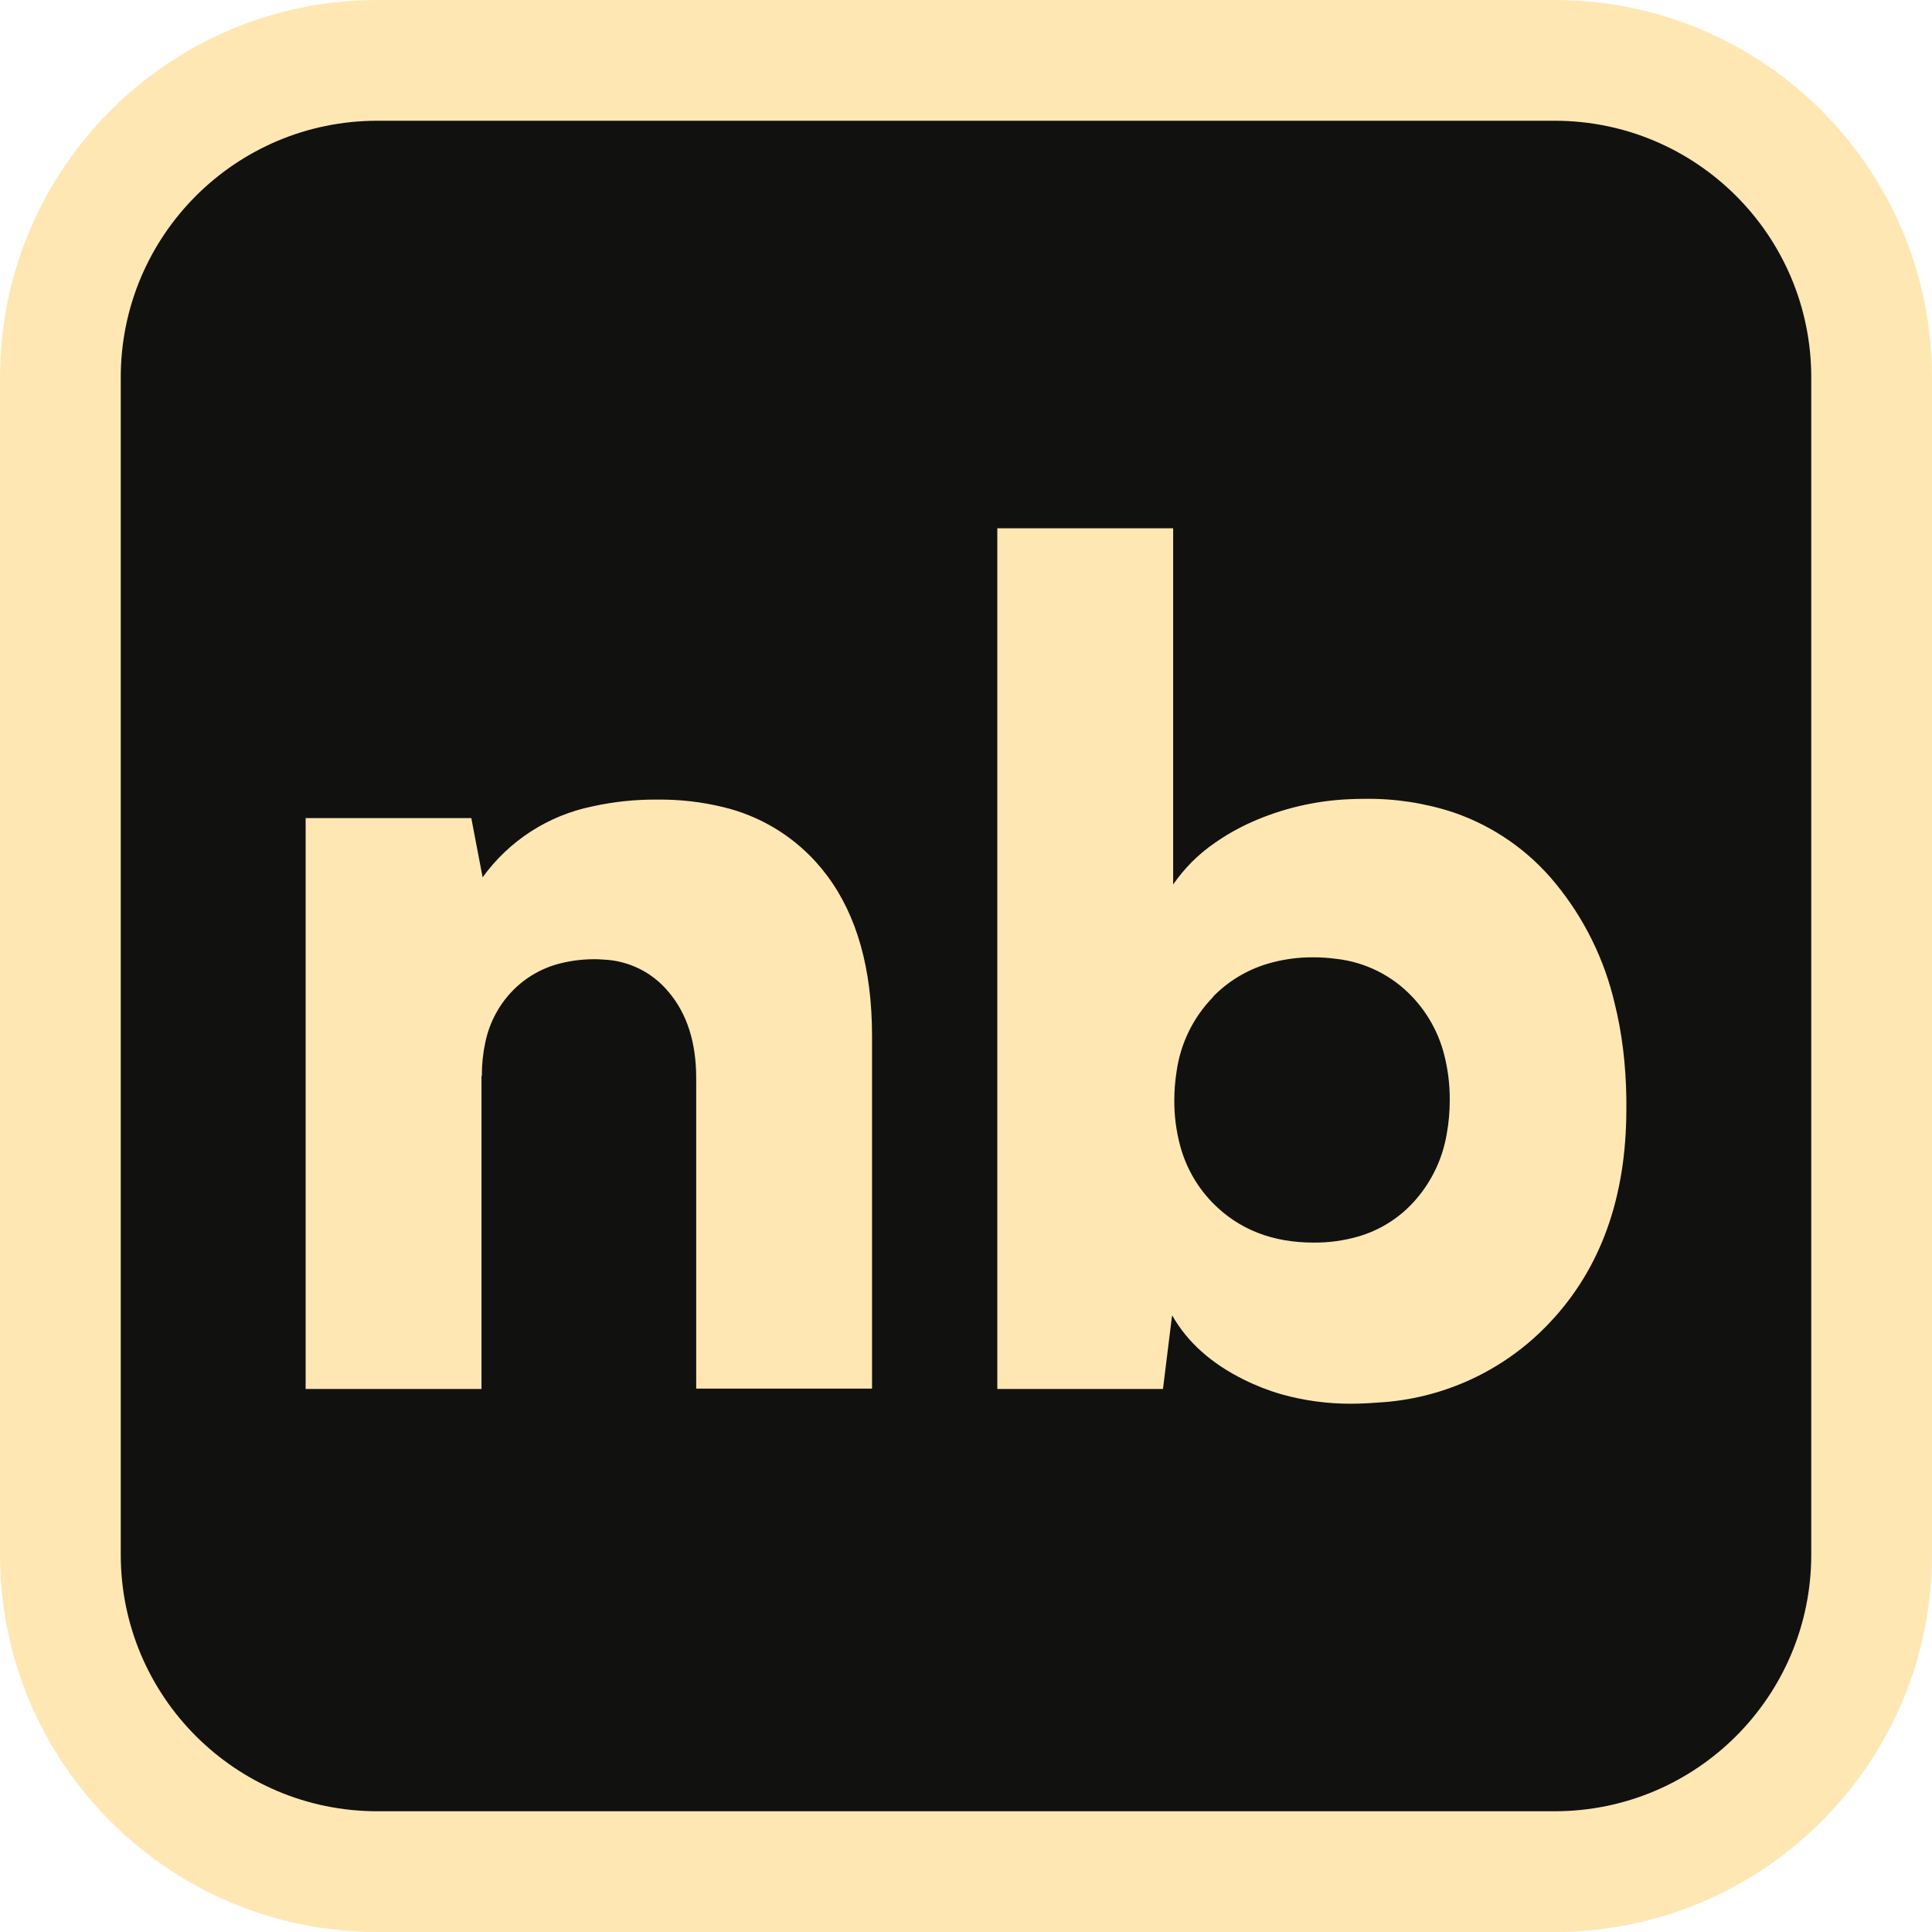
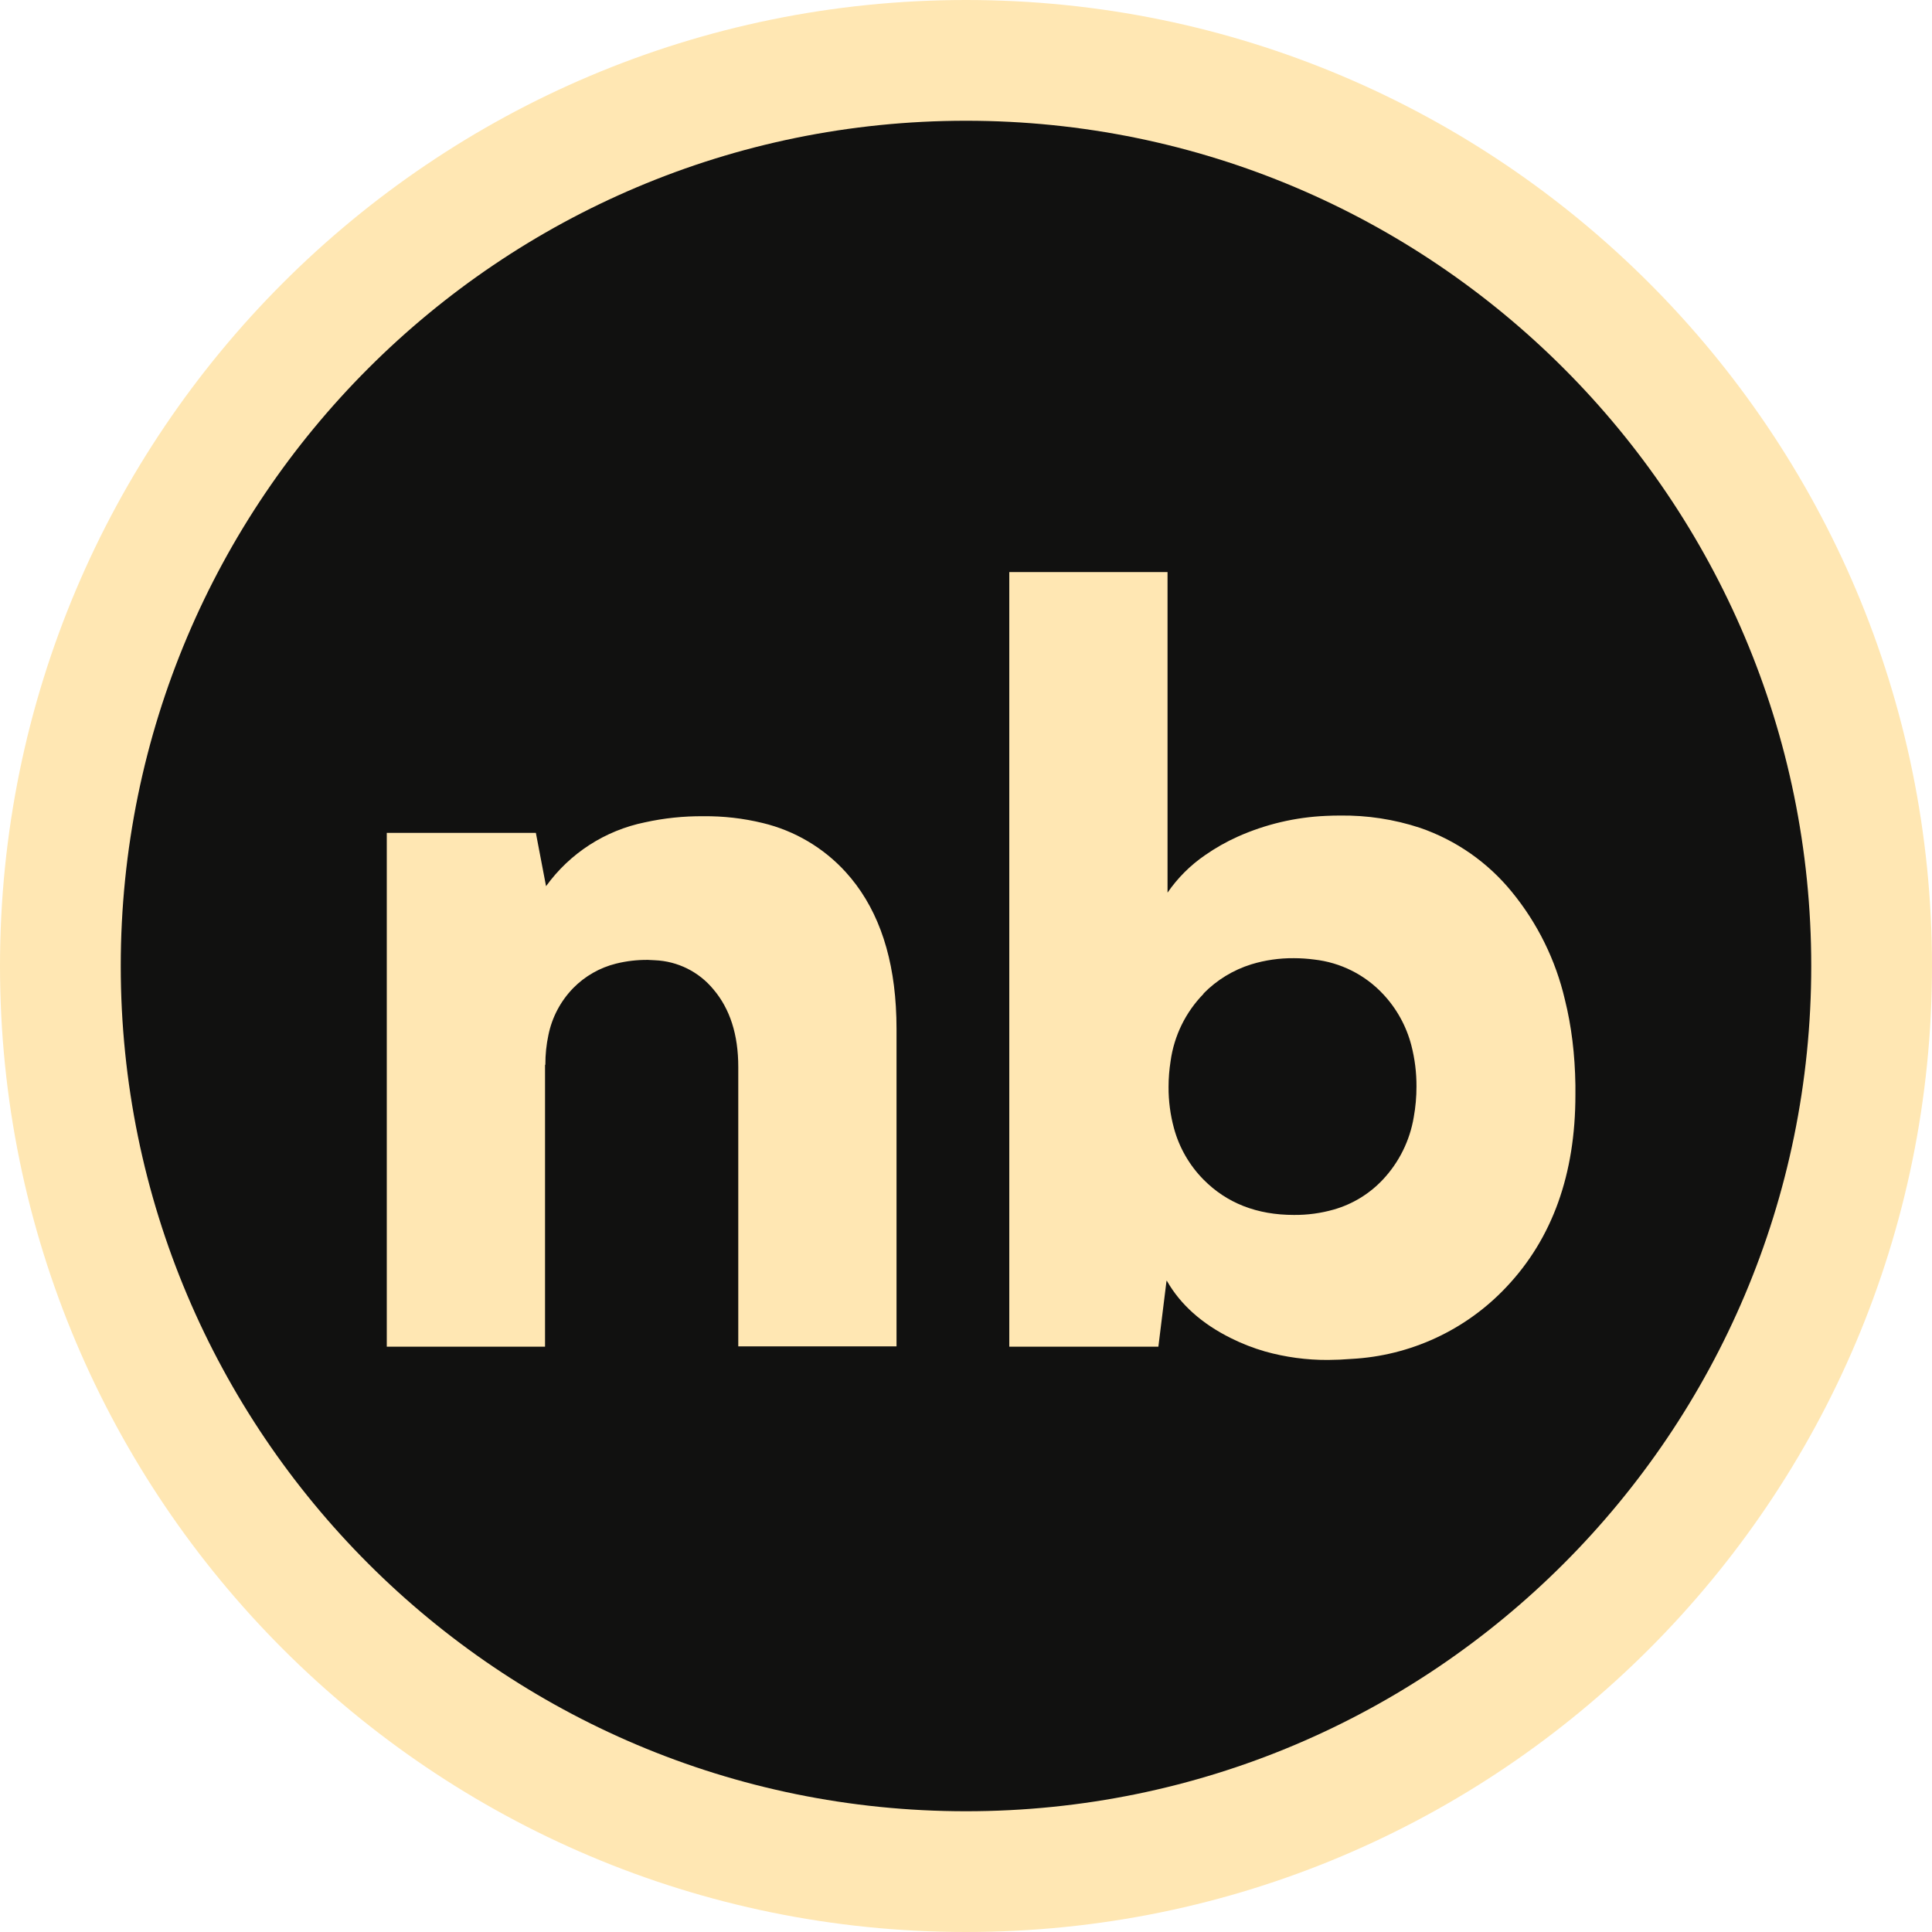
<svg xmlns="http://www.w3.org/2000/svg" width="512" height="512" viewBox="0 0 512 512">
  <g id="svgGroup" stroke-linecap="round" fill-rule="evenodd">
-     <rect class="background_back" width="512" height="512" rx="100" ry="100" />
-     <rect class="background" x="32" y="32" width="448" height="448" rx="68" ry="68" />
-     <path class="text" d="m127.6 285.2v82.9h-46.6v-151.3h43.9l3 15.7a47.6 47.6 0 0 1 29.1-18.8 76.7 76.7 0 0 1 17.2-1.8 70.5 70.5 0 0 1 17.5 2 48.3 48.3 0 0 1 24.4 14.4q13.3 14.6 14.8 39.6a108.9 108.9 0 0 1 .2 6.6v93.5h-46.6v-82.3q0-14.2-7.3-22.8a23.6 23.6 0 0 0-17.3-8.6 32.3 32.3 0 0 0-2-.1 37.6 37.6 0 0 0-9.4 1.1 26.7 26.7 0 0 0-12.6 7.2 27.7 27.7 0 0 0-7.3 13.8 40.8 40.8 0 0 0-.9 8.7zm183 63.5-2.4 19.4h-43.9v-228.1h46.6v94.4a42.7 42.7 0 0 1 11-11 59.1 59.1 0 0 1 9.7-5.5 71.2 71.2 0 0 1 25.9-6.1 83.6 83.6 0 0 1 4.2-.1 72.1 72.1 0 0 1 23.5 3.6 60 60 0 0 1 27.1 18.9 77.9 77.9 0 0 1 15.6 31.7q2.9 11.6 3.1 25.2a144.3 144.3 0 0 1 0 2.8q0 35.1-20.3 56.6a67.5 67.5 0 0 1-45.7 21.2 91.9 91.9 0 0 1-6.9.3 67.4 67.4 0 0 1-18.5-2.5 59.3 59.3 0 0 1-10-3.9q-12.9-6.4-18.9-16.9zm10.9-84.5a35.2 35.2 0 0 0-9.7 19.8 49.1 49.1 0 0 0-.6 7.6 45.4 45.4 0 0 0 1.6 12.2 34.3 34.3 0 0 0 8.7 15.1q10.3 10.4 26.6 10.4a41.4 41.4 0 0 0 11.8-1.6 31.8 31.8 0 0 0 14.4-8.8 35.4 35.4 0 0 0 9.1-18.4 50 50 0 0 0 .8-9 47.5 47.5 0 0 0-1.5-12.1 34.8 34.8 0 0 0-8.4-15.2 32.7 32.7 0 0 0-20.2-10.1 45.9 45.9 0 0 0-6-.4 41.7 41.7 0 0 0-12.5 1.8 33.7 33.7 0 0 0-14.1 8.6z" />
+     <rect class="background_back" width="512" height="512" rx="500" ry="500" />
+     <rect class="background" x="32" y="32" width="448" height="448" rx="500" ry="500" />
+     <path class="text" d="m144.44 282.28v74.61h-41.94v-136.17h39.51l2.7 14.13a42.84 42.84 0 0 1 26.19-16.92 69.03 69.03 0 0 1 15.48-1.62 63.45 63.45 0 0 1 15.75 1.8 43.47 43.47 0 0 1 21.96 12.96q11.97 13.14 13.32 35.64a98.01 98.01 0 0 1 .18 5.94v84.15h-41.94v-74.07q0-12.78-6.57-20.52a21.24 21.24 0 0 0-15.57-7.74 29.07 29.07 0 0 0-1.8-.09 33.84 33.84 0 0 0-8.46.99 24.03 24.03 0 0 0-11.34 6.48 24.93 24.93 0 0 0-6.57 12.42 36.72 36.72 0 0 0-.81 7.83zm164.7 57.15-2.16 17.46h-39.51v-205.29h41.94v84.96a38.43 38.43 0 0 1 9.9-9.9 53.19 53.19 0 0 1 8.73-4.95 64.08 64.08 0 0 1 23.31-5.49 75.24 75.24 0 0 1 3.78-.09 64.89 64.89 0 0 1 21.15 3.24 54 54 0 0 1 24.39 17.01 70.11 70.11 0 0 1 14.04 28.53q2.61 10.44 2.79 22.68a129.87 129.87 0 0 1 0 2.52q0 31.59-18.27 50.94a60.75 60.75 0 0 1-41.13 19.08 82.71 82.71 0 0 1-6.21.27 60.66 60.66 0 0 1-16.65-2.25 53.37 53.37 0 0 1-9-3.51q-11.61-5.76-17.01-15.21zm9.81-76.05a31.68 31.68 0 0 0-8.73 17.82 44.19 44.19 0 0 0-.54 6.84 40.86 40.86 0 0 0 1.44 10.98 30.87 30.87 0 0 0 7.83 13.59q9.27 9.36 23.94 9.36a37.26 37.26 0 0 0 10.62-1.44 28.62 28.62 0 0 0 12.96-7.92 31.86 31.86 0 0 0 8.19-16.56 45 45 0 0 0 .72-8.1 42.75 42.75 0 0 0-1.35-10.89 31.32 31.32 0 0 0-7.56-13.68 29.43 29.43 0 0 0-18.18-9.09 41.31 41.31 0 0 0-5.4-.36 37.53 37.53 0 0 0-11.25 1.62 30.33 30.33 0 0 0-12.69 7.74z" />
  </g>
  <style>
        .background_back {
            fill: #ffe7b3;
        }
        .background {
            fill: #111110;
        }
        .text {
            fill: #ffe7b3;
-             transform-origin: center;
        }

        @media (prefers-color-scheme: light) {
            .background_back {
                fill: #21201c;
            }
            .background {
                fill: #fefdfb;
            }
            .text {
                fill: #21201c;
            }
        }
    </style>
</svg>
